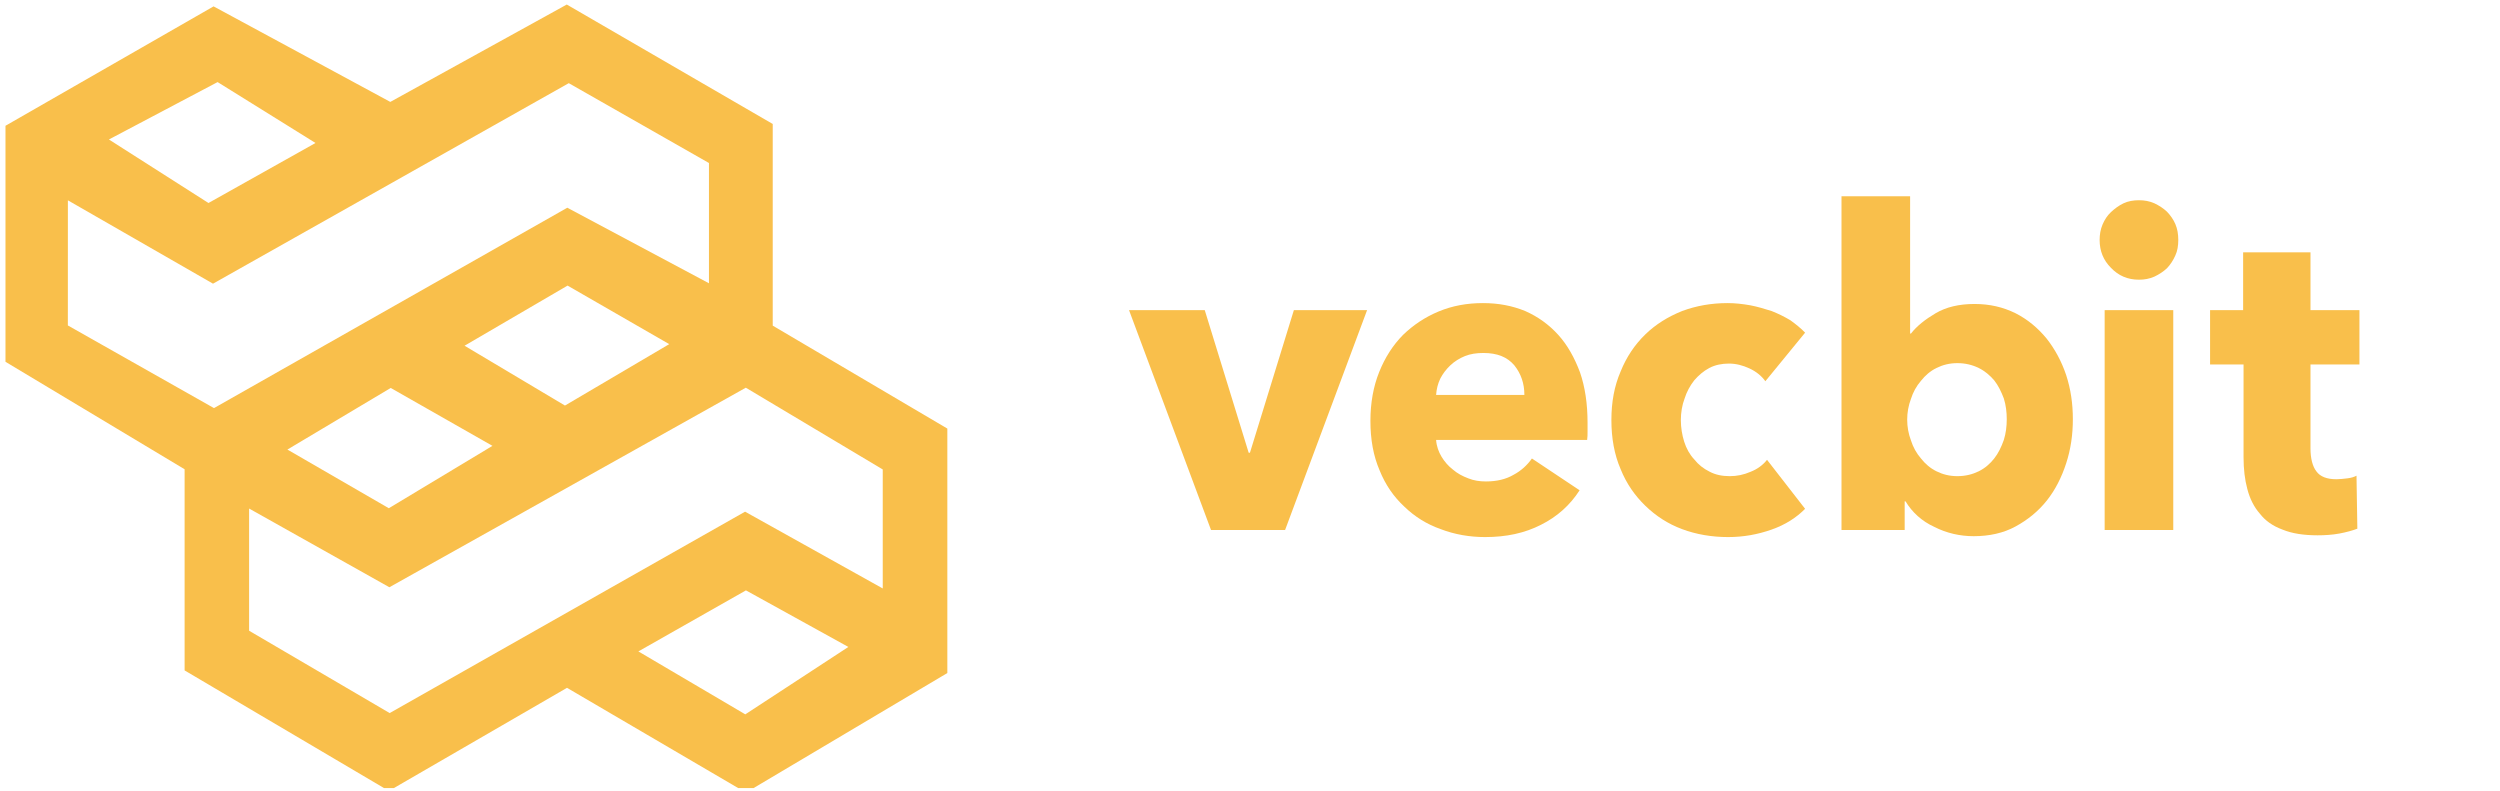
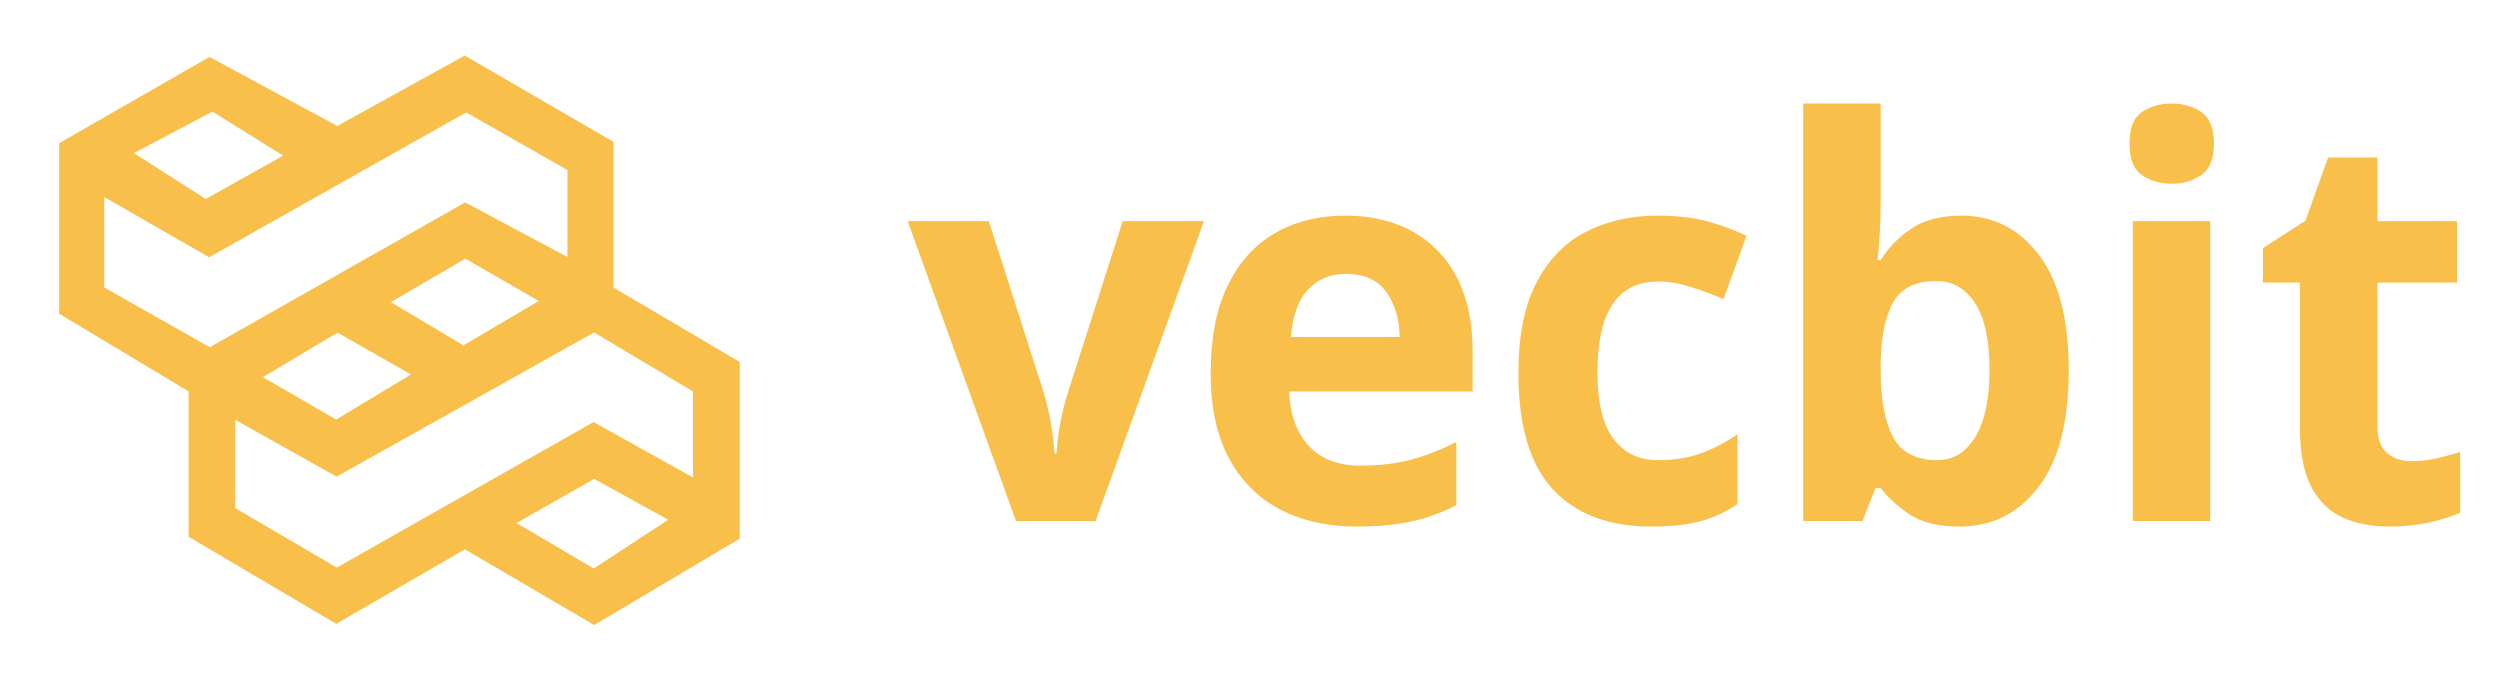
- <svg xmlns="http://www.w3.org/2000/svg" width="100%" height="100%" viewBox="0 0 392 124" version="1.1" xml:space="preserve" style="fill-rule:evenodd;clip-rule:evenodd;stroke-linejoin:round;stroke-miterlimit:2;">
-   <g id="Artboard1" transform="matrix(1,0,0,1,-766.861,-1288.71)">
+ <svg xmlns="http://www.w3.org/2000/svg" width="100%" height="100%" viewBox="0 0 315 85" version="1.1" xml:space="preserve" style="fill-rule:evenodd;clip-rule:evenodd;stroke-linejoin:round;stroke-miterlimit:2;">
+   <g id="Artboard1" transform="matrix(0.802411,0,0,0.681732,-615.337,-878.556)">
    <rect x="766.861" y="1288.71" width="391.999" height="123.569" style="fill:none;" />
-     <clipPath id="_clip1">
-       <rect x="766.861" y="1288.71" width="391.999" height="123.569" />
-     </clipPath>
-     <g clip-path="url(#_clip1)">
-       <g transform="matrix(1,0,0,1,0.860881,0.710386)">
-         <path d="M854.871,1288.71L887.164,1307.44L887.164,1339.06L914.543,1355.2L914.543,1393.53L882.962,1412.28L854.906,1395.85L826.979,1412.02L794.946,1393.12L794.946,1361.58L766.861,1344.73L766.861,1307.72L799.488,1289L827.199,1303.98L854.871,1288.71ZM815.47,1310.42L800.12,1300.87L783.077,1309.87L798.69,1319.83L815.47,1310.42ZM855.185,1301.04L799.399,1332.48L776.645,1319.41L776.639,1339.03L799.554,1351.99L854.955,1320.57L877.164,1332.42L877.164,1313.56L855.185,1301.04ZM854.994,1332.78L838.842,1342.21L854.586,1351.59L870.935,1341.96L854.994,1332.78ZM827.266,1348.83L811.065,1358.49L826.966,1367.69L843.216,1357.91L827.266,1348.83ZM882.944,1348.79L827.054,1380.08L805.061,1367.74L805.061,1386.9L827.101,1399.81L882.826,1368.23L904.415,1380.27L904.415,1361.61L882.944,1348.79ZM882.963,1380.57L866.097,1390.14L882.862,1400.01L899.022,1389.44L882.963,1380.57Z" style="fill:rgb(249,191,75);" />
-       </g>
-       <g transform="matrix(1.31199,0,0,1.38446,-337.253,-500.708)">
-         <g transform="matrix(50,0,0,50,976.541,1352.53)">
-           <path d="M0.372,-0L0.195,-0L-0.001,-0.498L0.18,-0.498L0.285,-0.175L0.288,-0.175L0.393,-0.498L0.568,-0.498L0.372,-0Z" style="fill:rgb(249,191,75);fill-rule:nonzero;" />
-         </g>
-         <g transform="matrix(50,0,0,50,1003.39,1352.53)">
-           <path d="M0.407,-0.306C0.407,-0.332 0.399,-0.354 0.383,-0.373C0.366,-0.392 0.342,-0.401 0.309,-0.401C0.293,-0.401 0.278,-0.399 0.265,-0.394C0.252,-0.389 0.24,-0.382 0.23,-0.373C0.22,-0.364 0.212,-0.354 0.206,-0.343C0.2,-0.331 0.197,-0.319 0.196,-0.306L0.407,-0.306ZM0.558,-0.243L0.558,-0.223C0.558,-0.216 0.558,-0.21 0.557,-0.204L0.196,-0.204C0.197,-0.19 0.202,-0.177 0.209,-0.166C0.216,-0.155 0.225,-0.145 0.236,-0.137C0.247,-0.128 0.259,-0.122 0.273,-0.117C0.286,-0.112 0.3,-0.11 0.315,-0.11C0.341,-0.11 0.363,-0.115 0.381,-0.125C0.399,-0.134 0.414,-0.147 0.425,-0.162L0.539,-0.09C0.516,-0.056 0.485,-0.03 0.447,-0.012C0.408,0.007 0.364,0.016 0.313,0.016C0.276,0.016 0.24,0.01 0.207,-0.002C0.174,-0.013 0.145,-0.03 0.12,-0.053C0.095,-0.075 0.075,-0.102 0.061,-0.135C0.046,-0.168 0.039,-0.205 0.039,-0.247C0.039,-0.288 0.046,-0.325 0.06,-0.358C0.074,-0.391 0.093,-0.419 0.117,-0.442C0.141,-0.464 0.169,-0.482 0.202,-0.495C0.235,-0.508 0.27,-0.514 0.308,-0.514C0.345,-0.514 0.378,-0.508 0.409,-0.496C0.44,-0.483 0.466,-0.465 0.488,-0.442C0.51,-0.419 0.527,-0.39 0.54,-0.357C0.552,-0.324 0.558,-0.286 0.558,-0.243Z" style="fill:rgb(249,191,75);fill-rule:nonzero;" />
-         </g>
-         <g transform="matrix(50,0,0,50,1032.19,1352.53)">
-           <path d="M0.407,-0.337C0.398,-0.349 0.385,-0.359 0.369,-0.366C0.353,-0.373 0.337,-0.377 0.32,-0.377C0.303,-0.377 0.287,-0.374 0.273,-0.367C0.259,-0.36 0.247,-0.35 0.237,-0.339C0.227,-0.327 0.219,-0.313 0.214,-0.298C0.208,-0.283 0.205,-0.266 0.205,-0.249C0.205,-0.232 0.208,-0.215 0.213,-0.2C0.218,-0.185 0.226,-0.171 0.237,-0.16C0.247,-0.148 0.259,-0.139 0.274,-0.132C0.288,-0.125 0.304,-0.122 0.322,-0.122C0.339,-0.122 0.355,-0.125 0.372,-0.132C0.388,-0.138 0.401,-0.147 0.411,-0.159L0.502,-0.048C0.481,-0.028 0.455,-0.012 0.422,-0.001C0.389,0.01 0.355,0.016 0.318,0.016C0.279,0.016 0.242,0.01 0.208,-0.002C0.174,-0.014 0.145,-0.032 0.12,-0.055C0.095,-0.078 0.075,-0.105 0.061,-0.138C0.046,-0.171 0.039,-0.208 0.039,-0.249C0.039,-0.29 0.046,-0.326 0.061,-0.359C0.075,-0.392 0.095,-0.42 0.12,-0.443C0.145,-0.466 0.174,-0.483 0.208,-0.496C0.242,-0.508 0.278,-0.514 0.317,-0.514C0.335,-0.514 0.353,-0.512 0.371,-0.509C0.388,-0.506 0.405,-0.501 0.422,-0.496C0.438,-0.49 0.453,-0.483 0.467,-0.475C0.48,-0.466 0.492,-0.457 0.502,-0.447L0.407,-0.337Z" style="fill:rgb(249,191,75);fill-rule:nonzero;" />
-         </g>
-         <g transform="matrix(50,0,0,50,1058.34,1352.53)">
-           <path d="M0.619,-0.251C0.619,-0.216 0.614,-0.183 0.603,-0.151C0.592,-0.119 0.577,-0.091 0.557,-0.067C0.536,-0.042 0.511,-0.023 0.482,-0.008C0.453,0.007 0.419,0.014 0.382,0.014C0.349,0.014 0.317,0.007 0.288,-0.007C0.258,-0.02 0.235,-0.04 0.219,-0.065L0.217,-0.065L0.217,-0L0.066,-0L0.066,-0.756L0.23,-0.756L0.23,-0.445L0.232,-0.445C0.246,-0.462 0.266,-0.477 0.291,-0.491C0.316,-0.505 0.347,-0.512 0.384,-0.512C0.42,-0.512 0.452,-0.505 0.482,-0.491C0.511,-0.477 0.535,-0.458 0.556,-0.434C0.576,-0.41 0.592,-0.382 0.603,-0.351C0.614,-0.319 0.619,-0.286 0.619,-0.251ZM0.461,-0.251C0.461,-0.267 0.459,-0.283 0.454,-0.298C0.448,-0.313 0.441,-0.327 0.431,-0.339C0.421,-0.35 0.409,-0.36 0.394,-0.367C0.379,-0.374 0.362,-0.378 0.343,-0.378C0.324,-0.378 0.308,-0.374 0.293,-0.367C0.278,-0.36 0.266,-0.35 0.256,-0.338C0.245,-0.326 0.237,-0.312 0.232,-0.297C0.226,-0.282 0.223,-0.266 0.223,-0.25C0.223,-0.234 0.226,-0.218 0.232,-0.203C0.237,-0.188 0.245,-0.174 0.256,-0.162C0.266,-0.15 0.278,-0.14 0.293,-0.133C0.308,-0.126 0.324,-0.122 0.343,-0.122C0.362,-0.122 0.379,-0.126 0.394,-0.133C0.409,-0.14 0.421,-0.15 0.431,-0.162C0.441,-0.174 0.448,-0.188 0.454,-0.204C0.459,-0.219 0.461,-0.235 0.461,-0.251Z" style="fill:rgb(249,191,75);fill-rule:nonzero;" />
-         </g>
-         <g transform="matrix(50,0,0,50,1089.79,1352.53)">
-           <path d="M0.242,-0.657C0.242,-0.644 0.24,-0.632 0.235,-0.622C0.23,-0.611 0.223,-0.601 0.215,-0.593C0.206,-0.585 0.196,-0.579 0.185,-0.574C0.173,-0.569 0.161,-0.567 0.148,-0.567C0.121,-0.567 0.099,-0.576 0.081,-0.594C0.063,-0.611 0.054,-0.632 0.054,-0.657C0.054,-0.669 0.056,-0.681 0.061,-0.692C0.066,-0.703 0.072,-0.712 0.081,-0.72C0.09,-0.728 0.1,-0.735 0.111,-0.74C0.122,-0.745 0.135,-0.747 0.148,-0.747C0.161,-0.747 0.173,-0.745 0.185,-0.74C0.196,-0.735 0.206,-0.729 0.215,-0.721C0.223,-0.713 0.23,-0.704 0.235,-0.693C0.24,-0.682 0.242,-0.67 0.242,-0.657ZM0.066,-0L0.066,-0.498L0.23,-0.498L0.23,-0L0.066,-0Z" style="fill:rgb(249,191,75);fill-rule:nonzero;" />
-         </g>
-         <g transform="matrix(50,0,0,50,1105.59,1352.53)">
-           <path d="M0.242,-0.375L0.242,-0.185C0.242,-0.162 0.247,-0.144 0.256,-0.133C0.265,-0.121 0.281,-0.115 0.304,-0.115C0.312,-0.115 0.321,-0.116 0.33,-0.117C0.339,-0.118 0.346,-0.12 0.352,-0.123L0.354,-0.003C0.343,0.001 0.328,0.005 0.311,0.008C0.294,0.011 0.276,0.012 0.259,0.012C0.226,0.012 0.198,0.008 0.175,-0.001C0.152,-0.009 0.134,-0.021 0.121,-0.037C0.107,-0.052 0.097,-0.071 0.091,-0.093C0.085,-0.114 0.082,-0.138 0.082,-0.165L0.082,-0.375L0.002,-0.375L0.002,-0.498L0.081,-0.498L0.081,-0.629L0.242,-0.629L0.242,-0.498L0.359,-0.498L0.359,-0.375L0.242,-0.375Z" style="fill:rgb(249,191,75);fill-rule:nonzero;" />
-         </g>
-       </g>
+     <g transform="matrix(0.723652,0,0,0.85175,221.208,201.324)">
+       <path d="M854.871,1288.71L887.164,1307.44L887.164,1339.06L914.543,1355.2L914.543,1393.53L882.962,1412.28L854.906,1395.85L826.979,1412.02L794.946,1393.12L794.946,1361.58L766.861,1344.73L766.861,1307.72L799.488,1289L827.199,1303.98L854.871,1288.71ZM815.47,1310.42L800.12,1300.87L783.077,1309.87L798.69,1319.83L815.47,1310.42ZM855.185,1301.04L799.399,1332.48L776.645,1319.41L776.639,1339.03L799.554,1351.99L854.955,1320.57L877.164,1332.42L877.164,1313.56L855.185,1301.04ZM854.994,1332.78L838.842,1342.21L854.586,1351.59L870.935,1341.96L854.994,1332.78ZM827.266,1348.83L811.065,1358.49L826.966,1367.69L843.216,1357.91L827.266,1348.83ZM882.944,1348.79L827.054,1380.08L805.061,1367.74L805.061,1386.9L827.101,1399.81L882.826,1368.23L904.415,1380.27L904.415,1361.61L882.944,1348.79ZM882.963,1380.57L866.097,1390.14L882.862,1400.01L899.022,1389.44L882.963,1380.57Z" style="fill:rgb(249,191,75);" />
+     </g>
+     <g transform="matrix(1.63506,0,0,2.03079,-687.312,-1361.68)">
+       <g transform="matrix(50,0,0,50,1123.69,1352.53)">
+             </g>
+       <text x="976.541px" y="1352.53px" style="font-family:'AvenirNext-Bold', 'Avenir Next', sans-serif;font-weight:700;font-size:50px;fill:rgb(249,191,75);">v<tspan x="1003.39px 1032.19px 1058.34px 1089.29px 1105.09px " y="1352.53px 1352.53px 1352.53px 1352.53px 1352.53px ">ecbit</tspan>
+       </text>
    </g>
  </g>
</svg>
